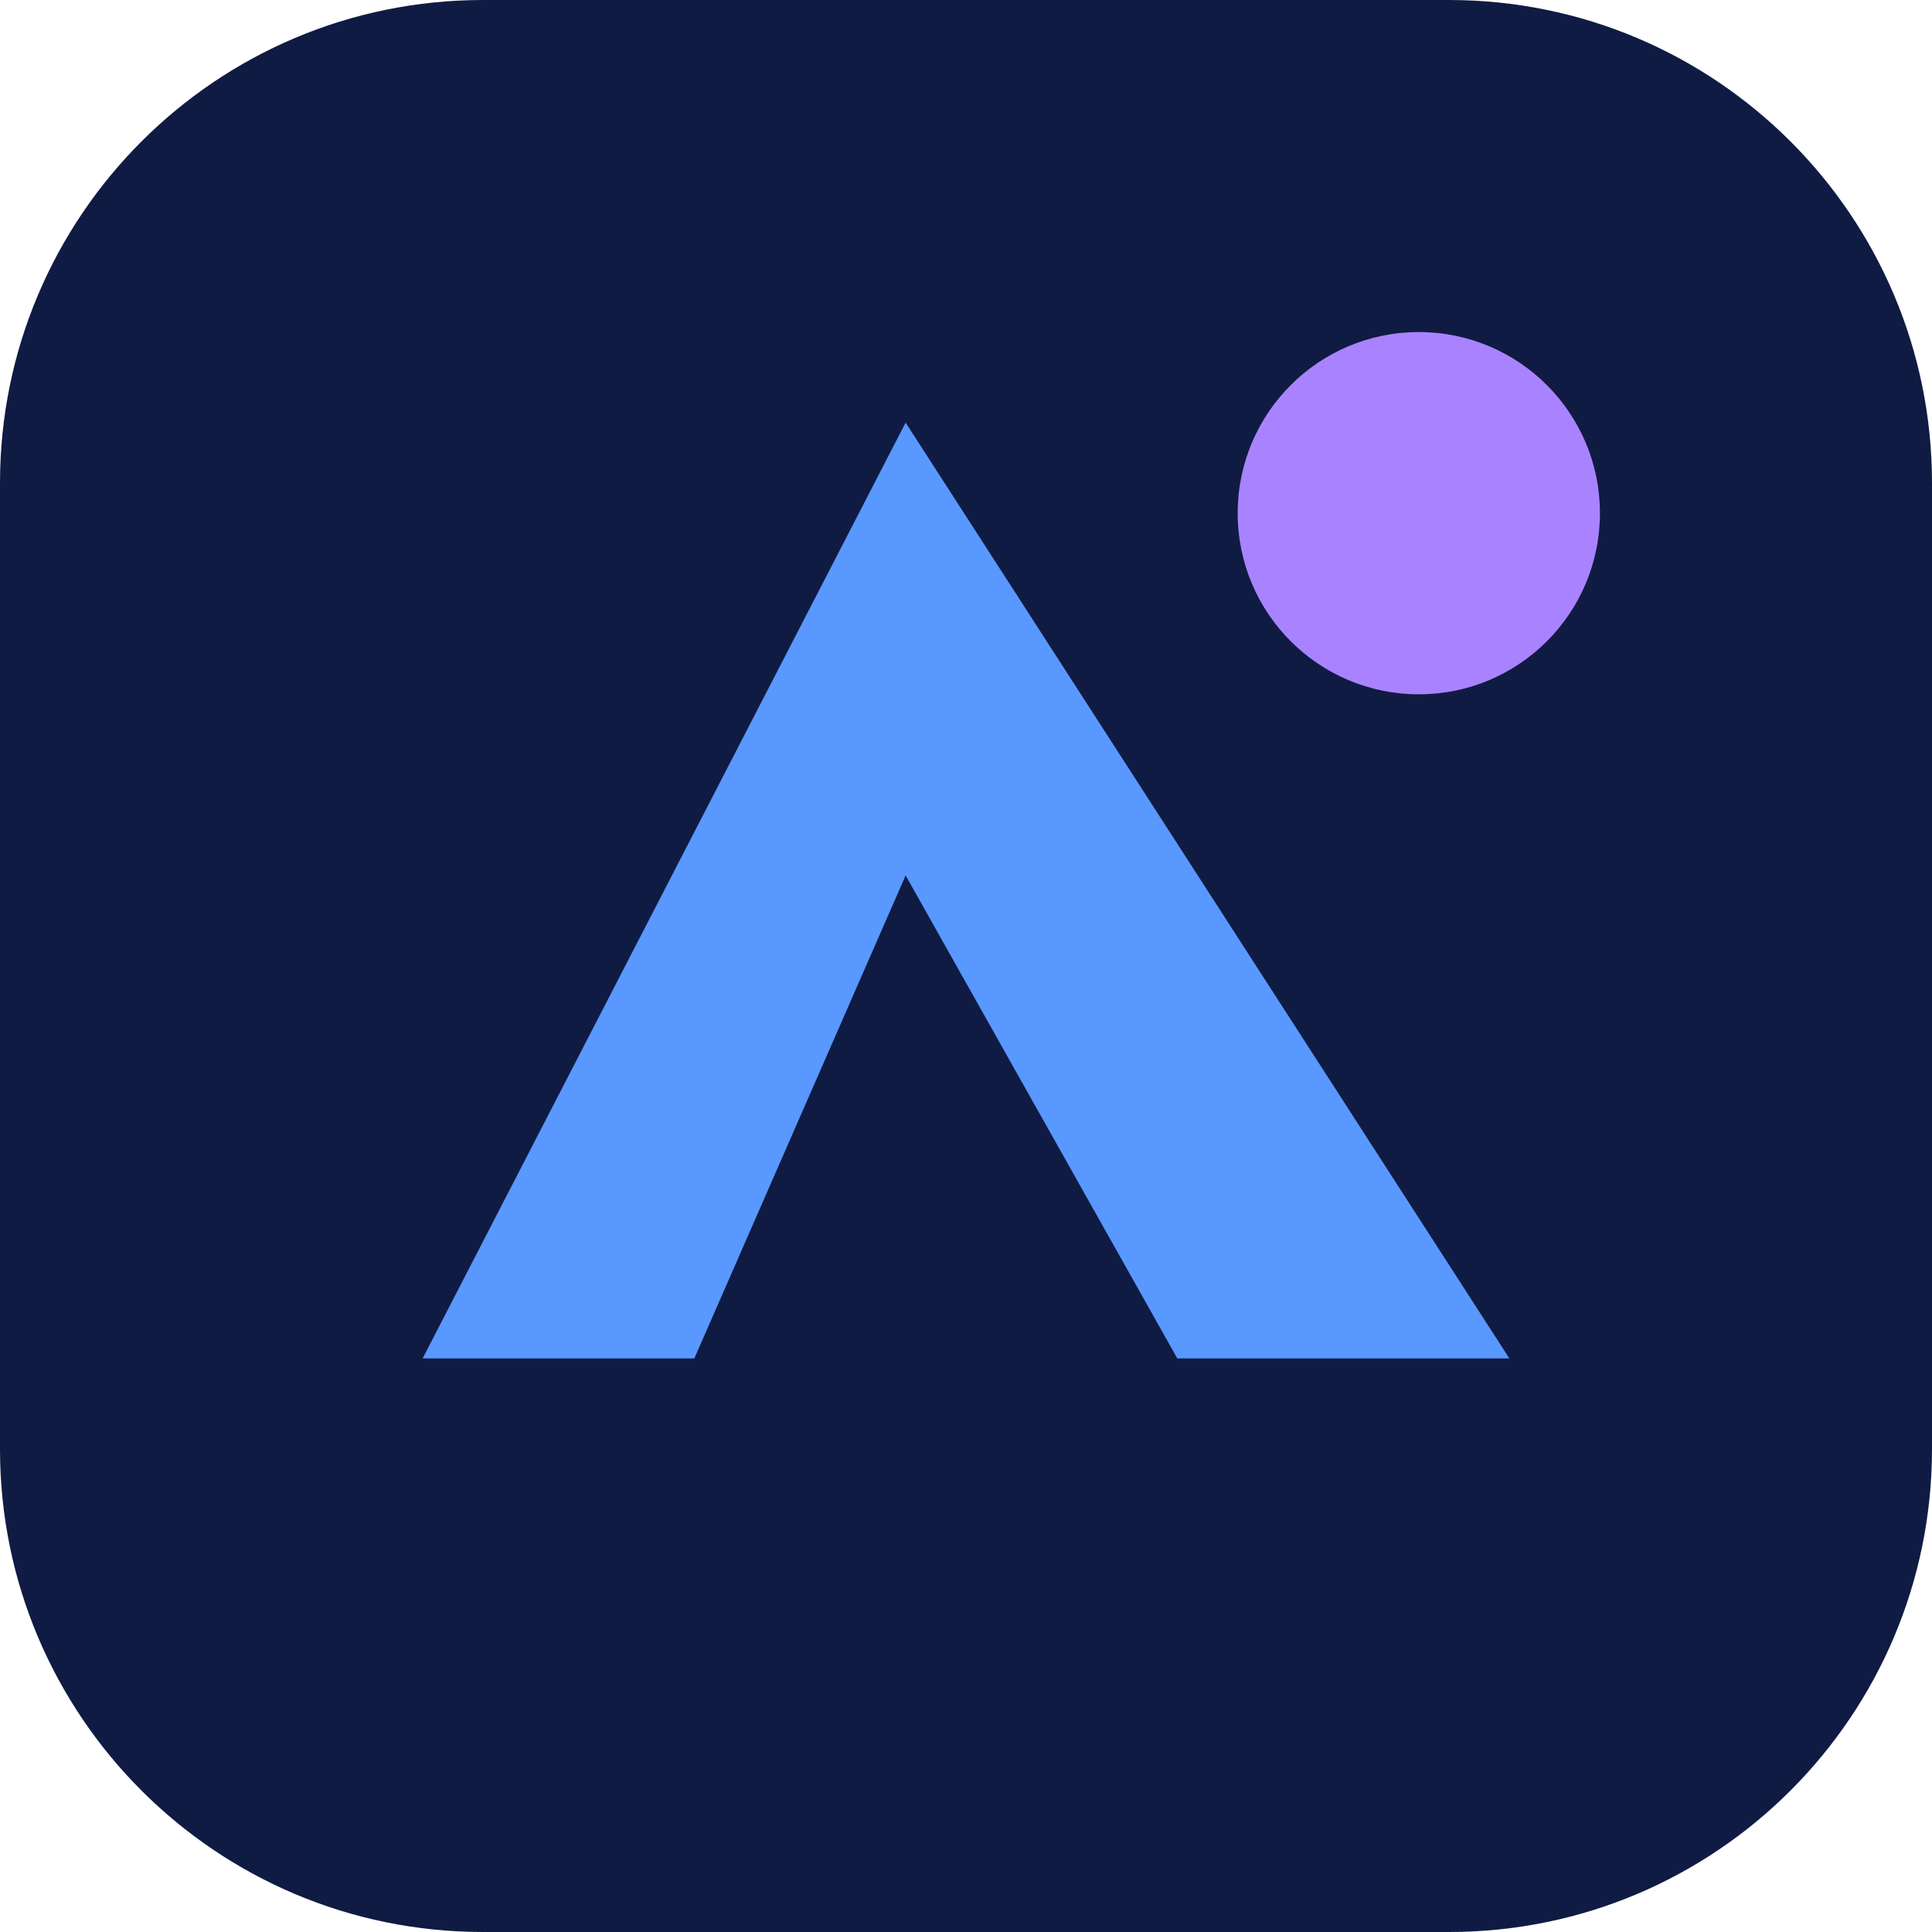
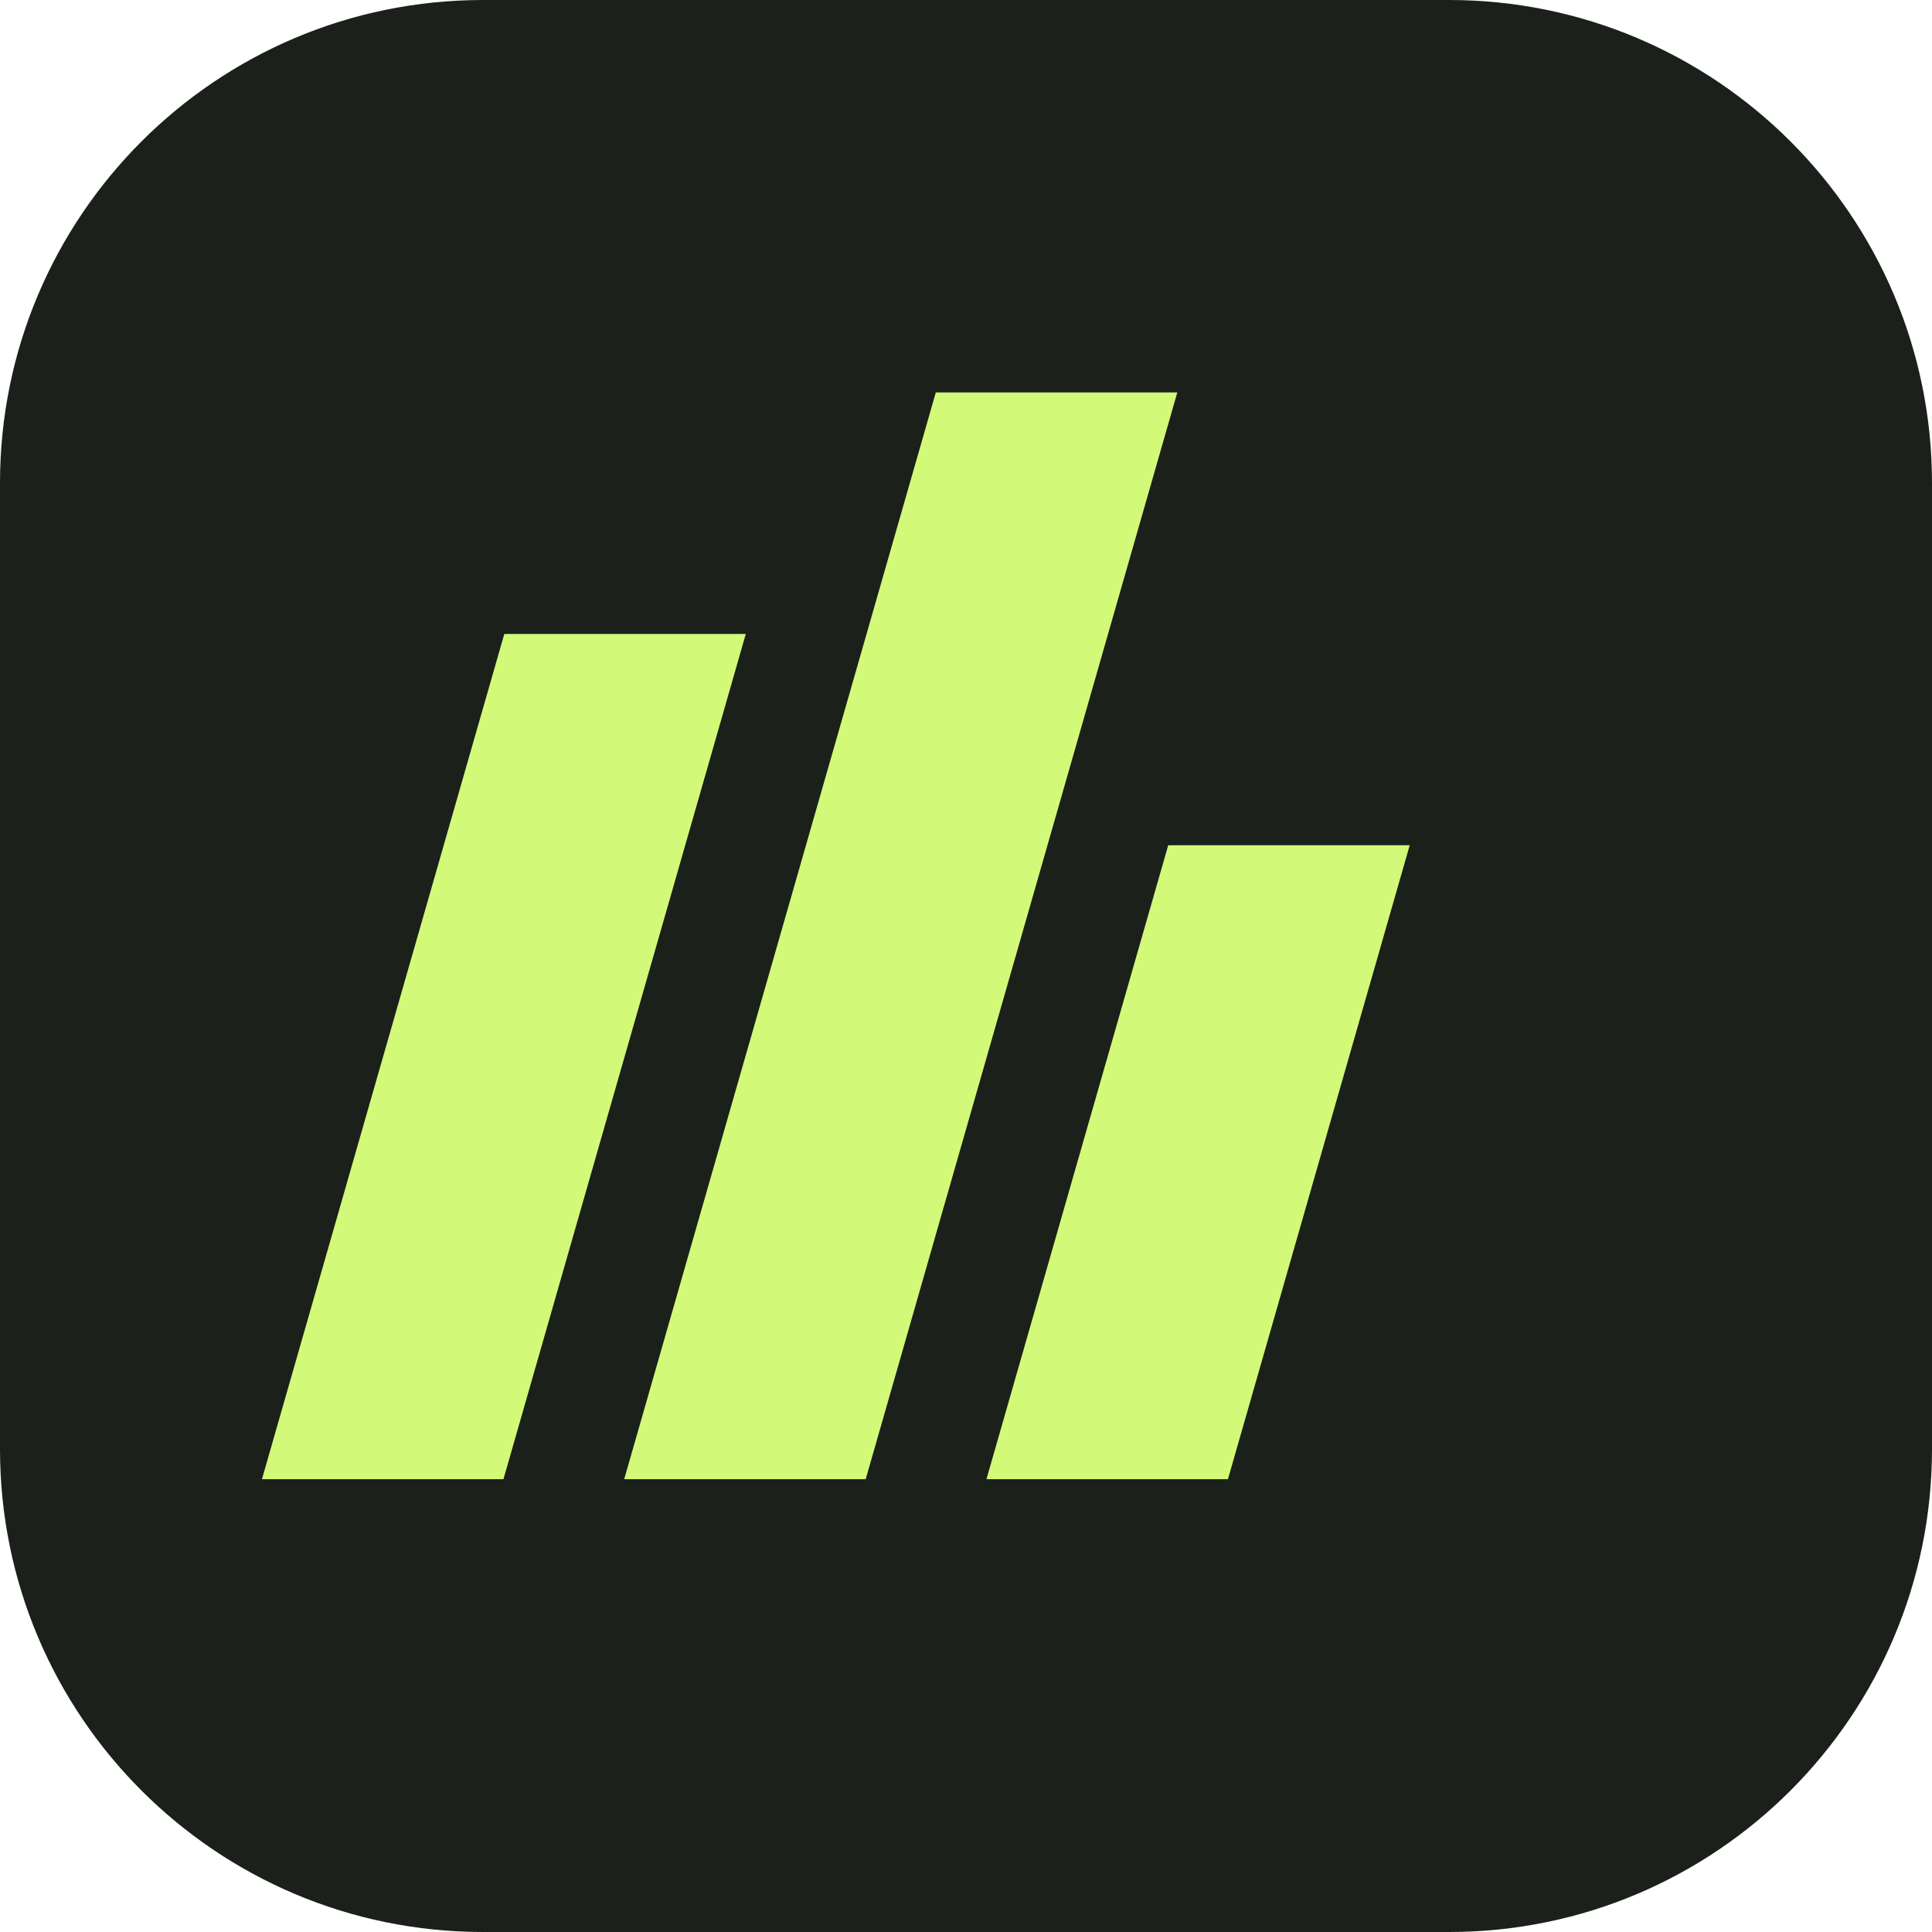
<svg xmlns="http://www.w3.org/2000/svg" viewBox="0 0 64 64">
-   <rect width="64" height="64" rx="16" fill="#101b43" />
-   <path d="M14 45 30 14l20 31H39l-9-16-7 16z" fill="#5998ff" />
-   <circle cx="47" cy="17" r="6" fill="#a983ff" />
+   <rect width="64" height="64" rx="16" fill="#1b201b" />
+   <g fill="#d3f979" transform="translate(12 13) skewX(-16)">
+     <rect x="7" y="8" width="8" height="28" />
+     <rect x="19" width="8" height="36" />
+     <rect x="31" y="15" width="8" height="21" />
+   </g>
</svg>
